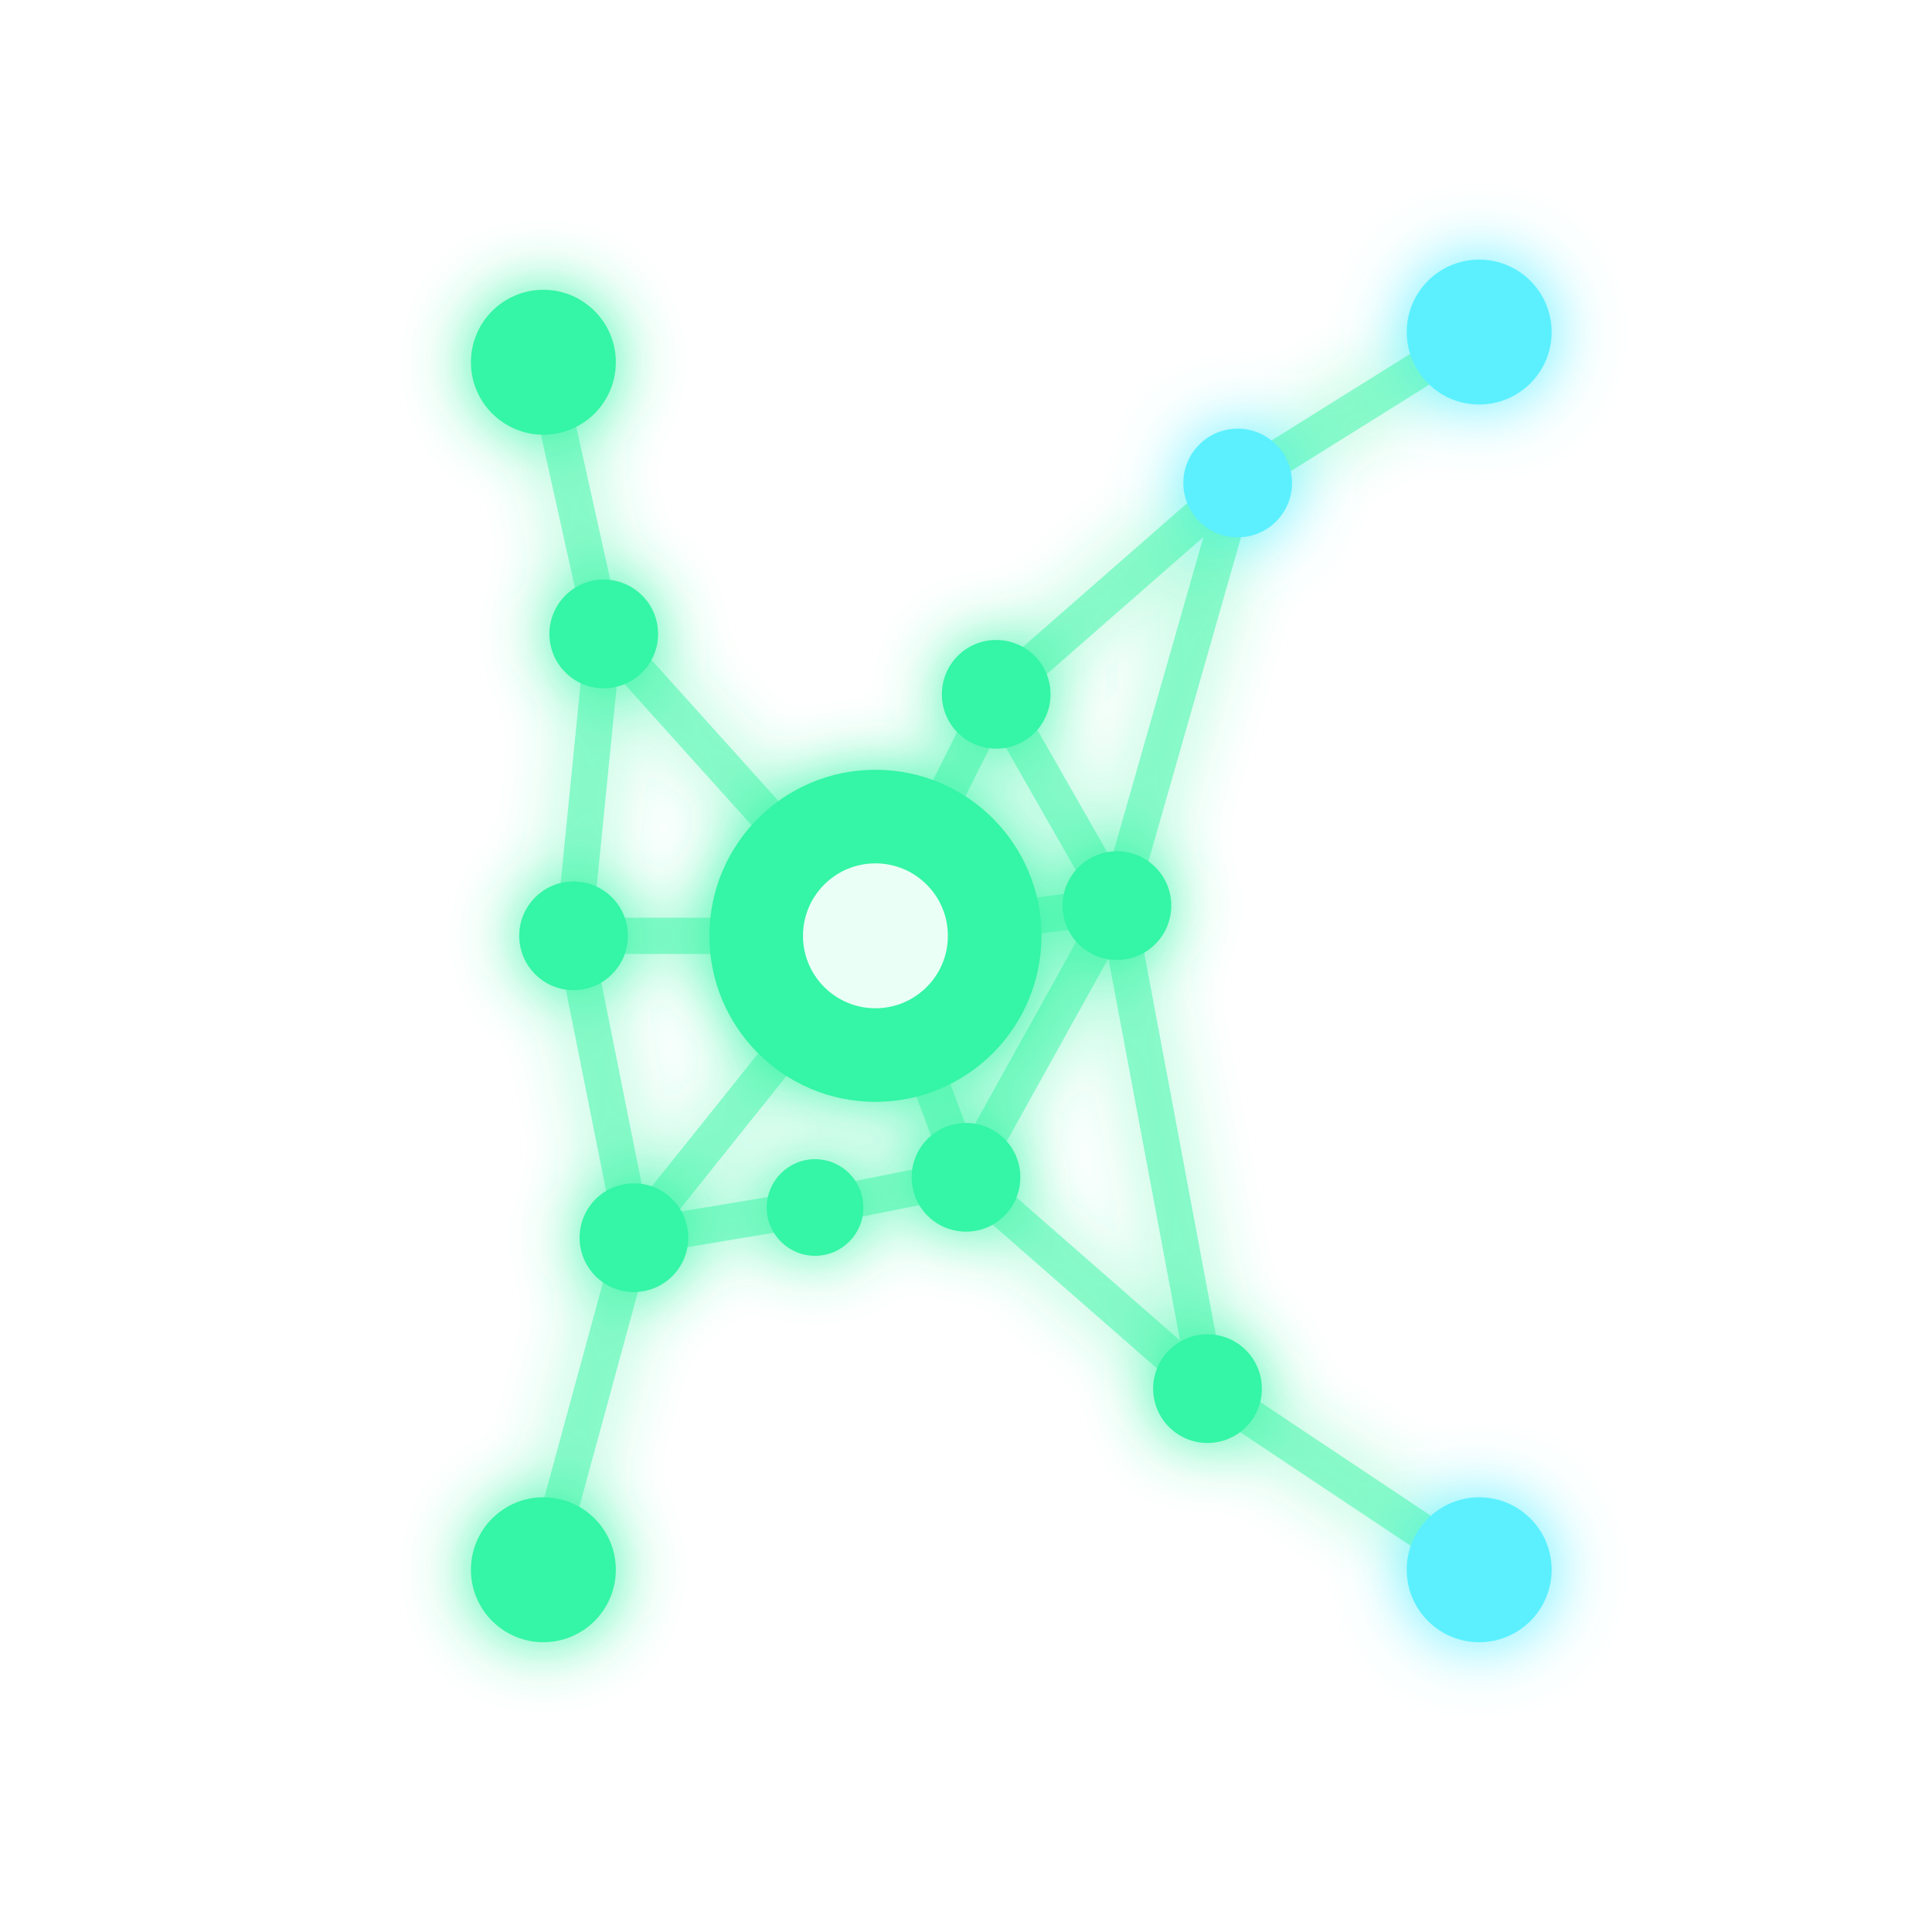
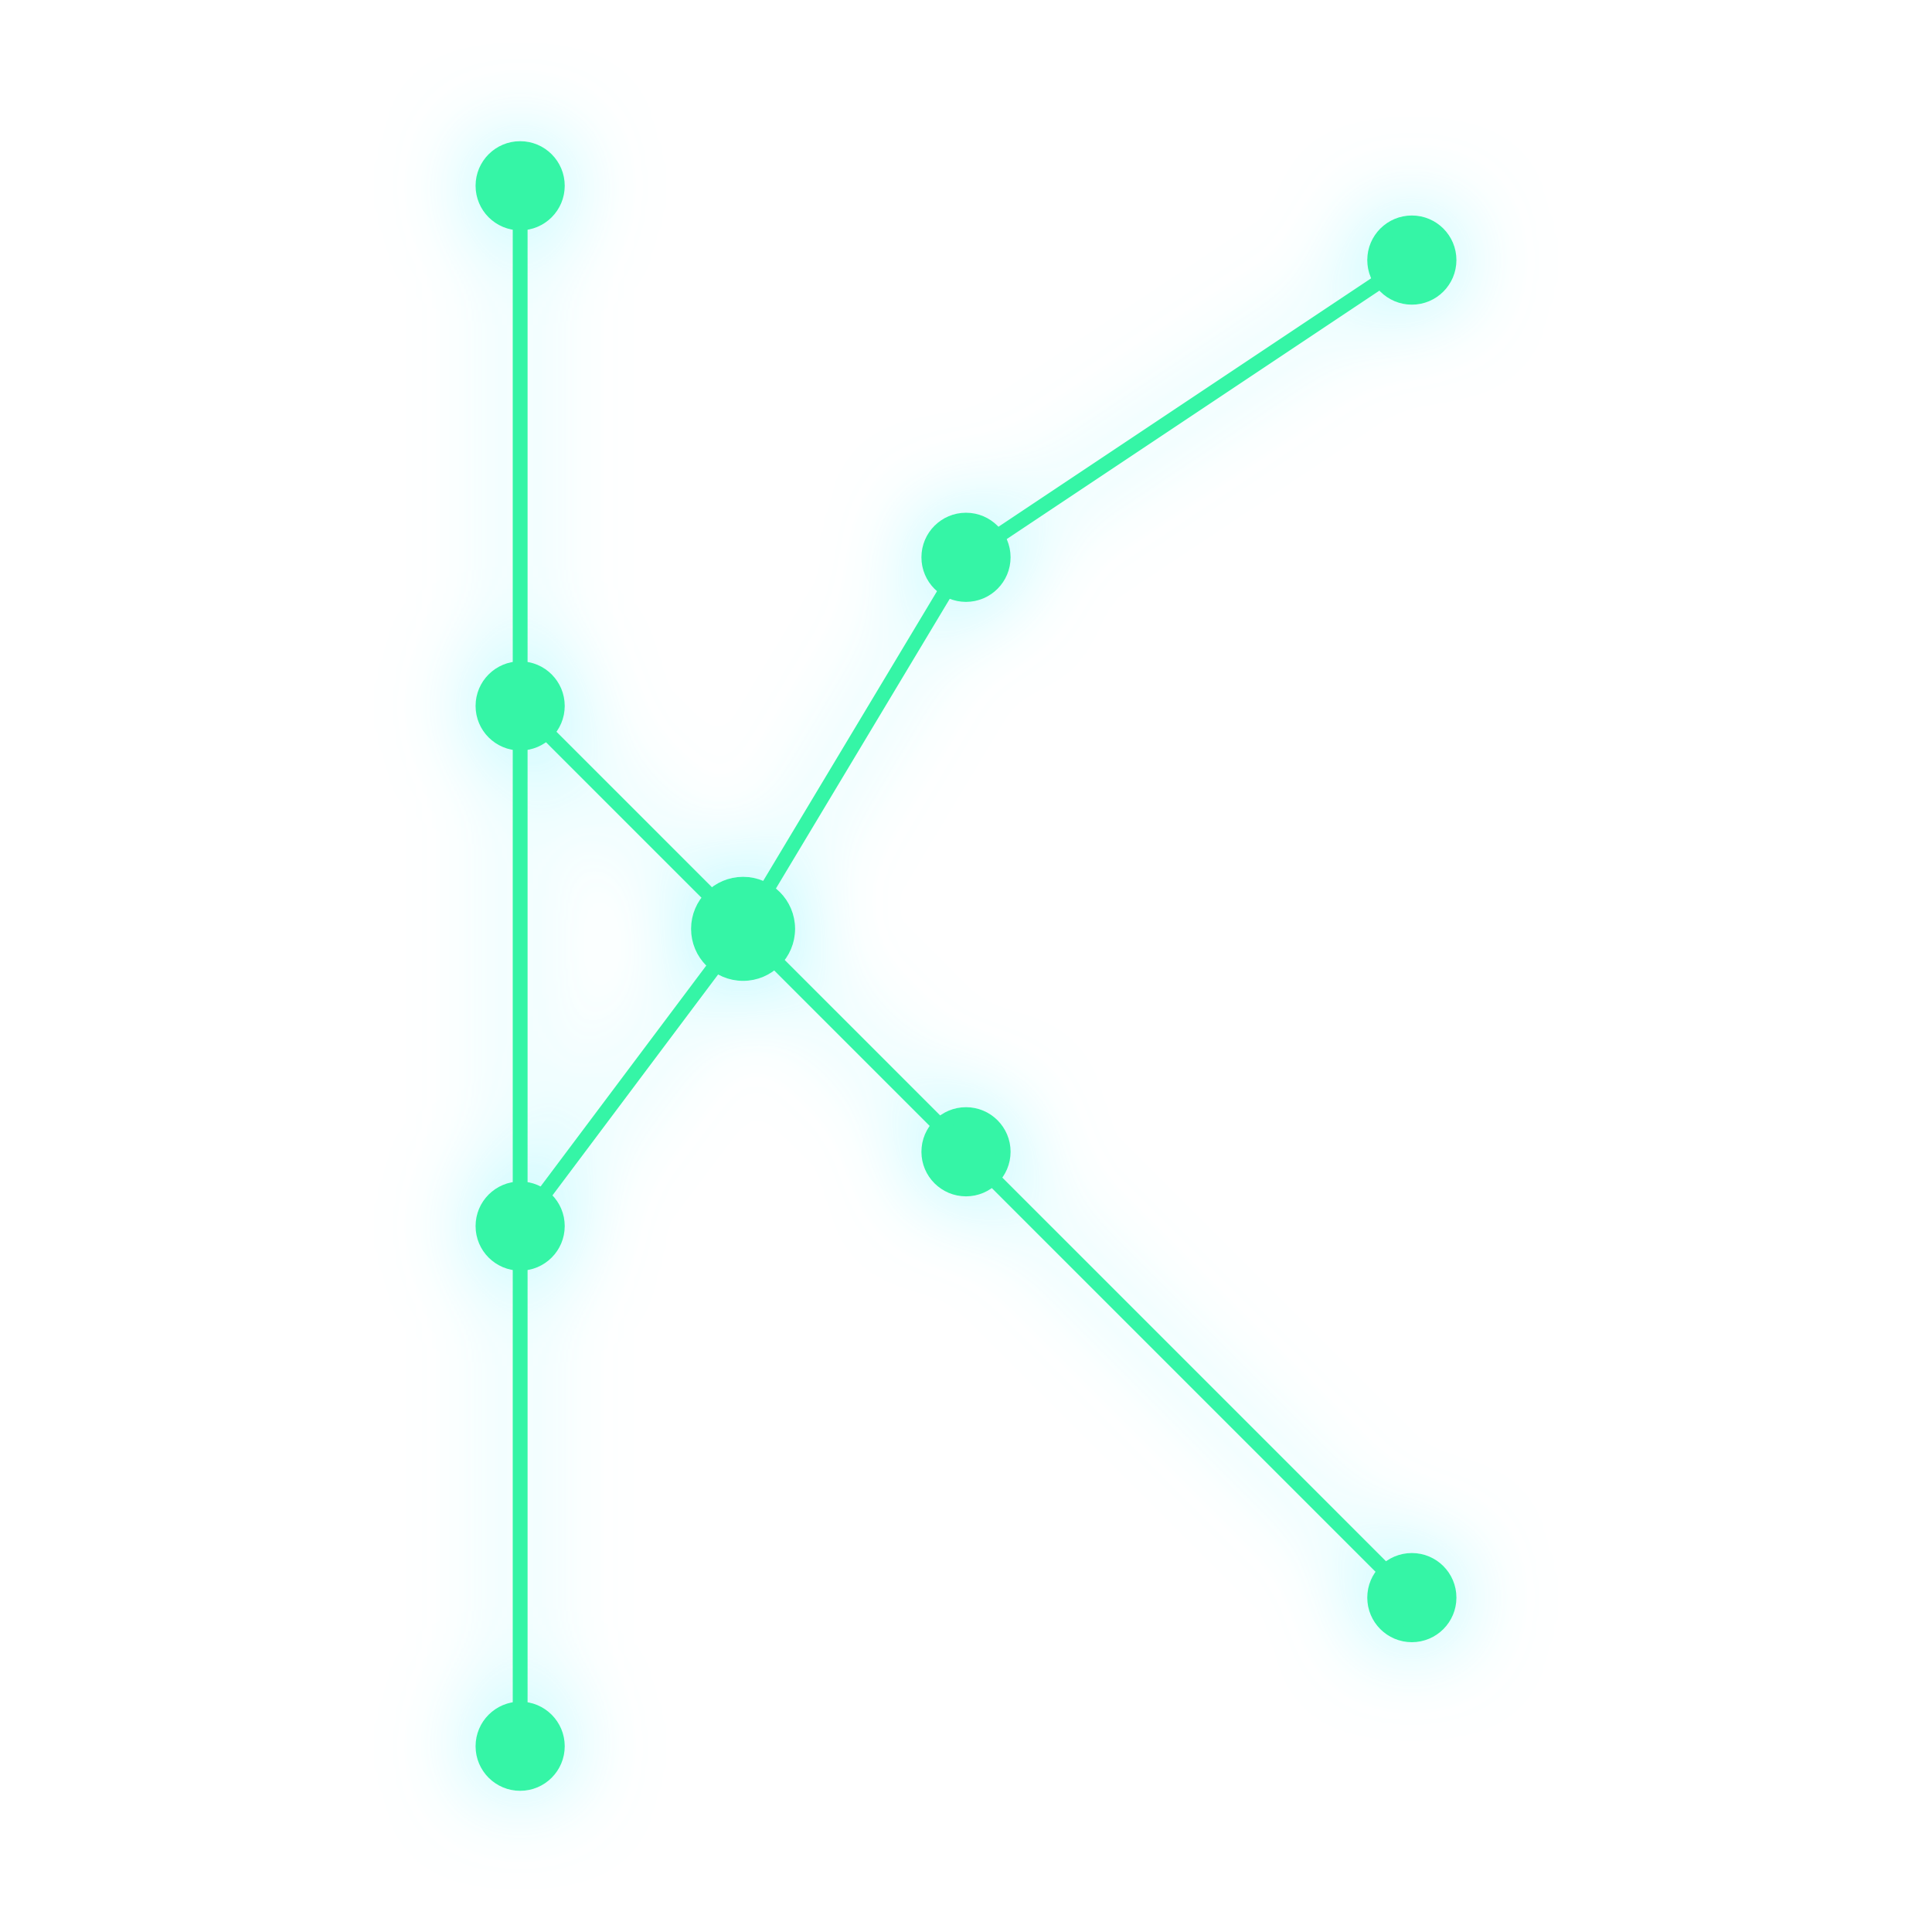
- <svg xmlns="http://www.w3.org/2000/svg" viewBox="0 0 64 64" fill="none" role="img" aria-label="Kirra">
+ <svg xmlns="http://www.w3.org/2000/svg" width="512" height="512" viewBox="130 115 260 260" role="img" aria-label="Kirra">
  <defs>
-     <filter id="kglow" x="-60%" y="-60%" width="220%" height="220%">
-       <feGaussianBlur stdDeviation="1.1" result="b" />
+     <filter id="softGlow" x="-50%" y="-50%" width="200%" height="200%">
+       <feGaussianBlur stdDeviation="6" result="blur" />
+       <feColorMatrix in="blur" type="matrix" values="0 0 0 0 0.2                 0 0 0 0 0.9                 0 0 0 0 1                 0 0 0 0.7 0" result="glow" />
      <feMerge>
-         <feMergeNode in="b" />
+         <feMergeNode in="glow" />
        <feMergeNode in="SourceGraphic" />
      </feMerge>
    </filter>
  </defs>
-   <g filter="url(#kglow)">
-     <g stroke="#34f5a6" stroke-width="1.2" stroke-linecap="round" opacity="0.5">
-       <path d="M18 12 L20 21 L19 31 L21 41 L18 52" />
-       <path d="M20 21 L29 31 M19 31 L29 31 M21 41 L29 31" />
-       <path d="M29 31 L33 23 L41 16 L49 11 M29 31 L37 30 L33 23 M37 30 L41 16" />
-       <path d="M29 31 L32 39 L40 46 L49 52 M32 39 L27 40 L21 41 M32 39 L37 30 M37 30 L40 46" />
-     </g>
-     <g fill="#34f5a6">
-       <circle cx="18" cy="12" r="2.4" />
-       <circle cx="20" cy="21" r="1.8" />
-       <circle cx="19" cy="31" r="1.8" />
-       <circle cx="21" cy="41" r="1.8" />
-       <circle cx="18" cy="52" r="2.4" />
-       <circle cx="33" cy="23" r="1.8" />
-       <circle cx="37" cy="30" r="1.8" />
-       <circle cx="40" cy="46" r="1.8" />
-       <circle cx="27" cy="40" r="1.6" />
-       <circle cx="32" cy="39" r="1.8" />
-     </g>
-     <g fill="#5cf0ff">
-       <circle cx="49" cy="11" r="2.4" />
-       <circle cx="41" cy="16" r="1.8" />
-       <circle cx="49" cy="52" r="2.4" />
-     </g>
-     <circle cx="29" cy="31" r="5.5" fill="#34f5a6" />
-     <circle cx="29" cy="31" r="2.4" fill="#eafff6" />
+   <g filter="url(#softGlow)" stroke="#34f5a6" fill="#34f5a6" stroke-width="2">
+     <circle cx="200" cy="140" r="5" />
+     <circle cx="200" cy="210" r="5" />
+     <circle cx="200" cy="280" r="5" />
+     <circle cx="200" cy="350" r="5" />
+     <circle cx="260" cy="190" r="5" />
+     <circle cx="320" cy="150" r="5" />
+     <circle cx="260" cy="270" r="5" />
+     <circle cx="320" cy="330" r="5" />
+     <circle cx="230" cy="240" r="6" fill="#34f5a6" />
+     <line x1="200" y1="140" x2="200" y2="210" />
+     <line x1="200" y1="210" x2="200" y2="280" />
+     <line x1="200" y1="280" x2="200" y2="350" />
+     <line x1="200" y1="210" x2="230" y2="240" />
+     <line x1="200" y1="280" x2="230" y2="240" />
+     <line x1="230" y1="240" x2="260" y2="190" />
+     <line x1="260" y1="190" x2="320" y2="150" />
+     <line x1="230" y1="240" x2="260" y2="270" />
+     <line x1="260" y1="270" x2="320" y2="330" />
  </g>
</svg>
